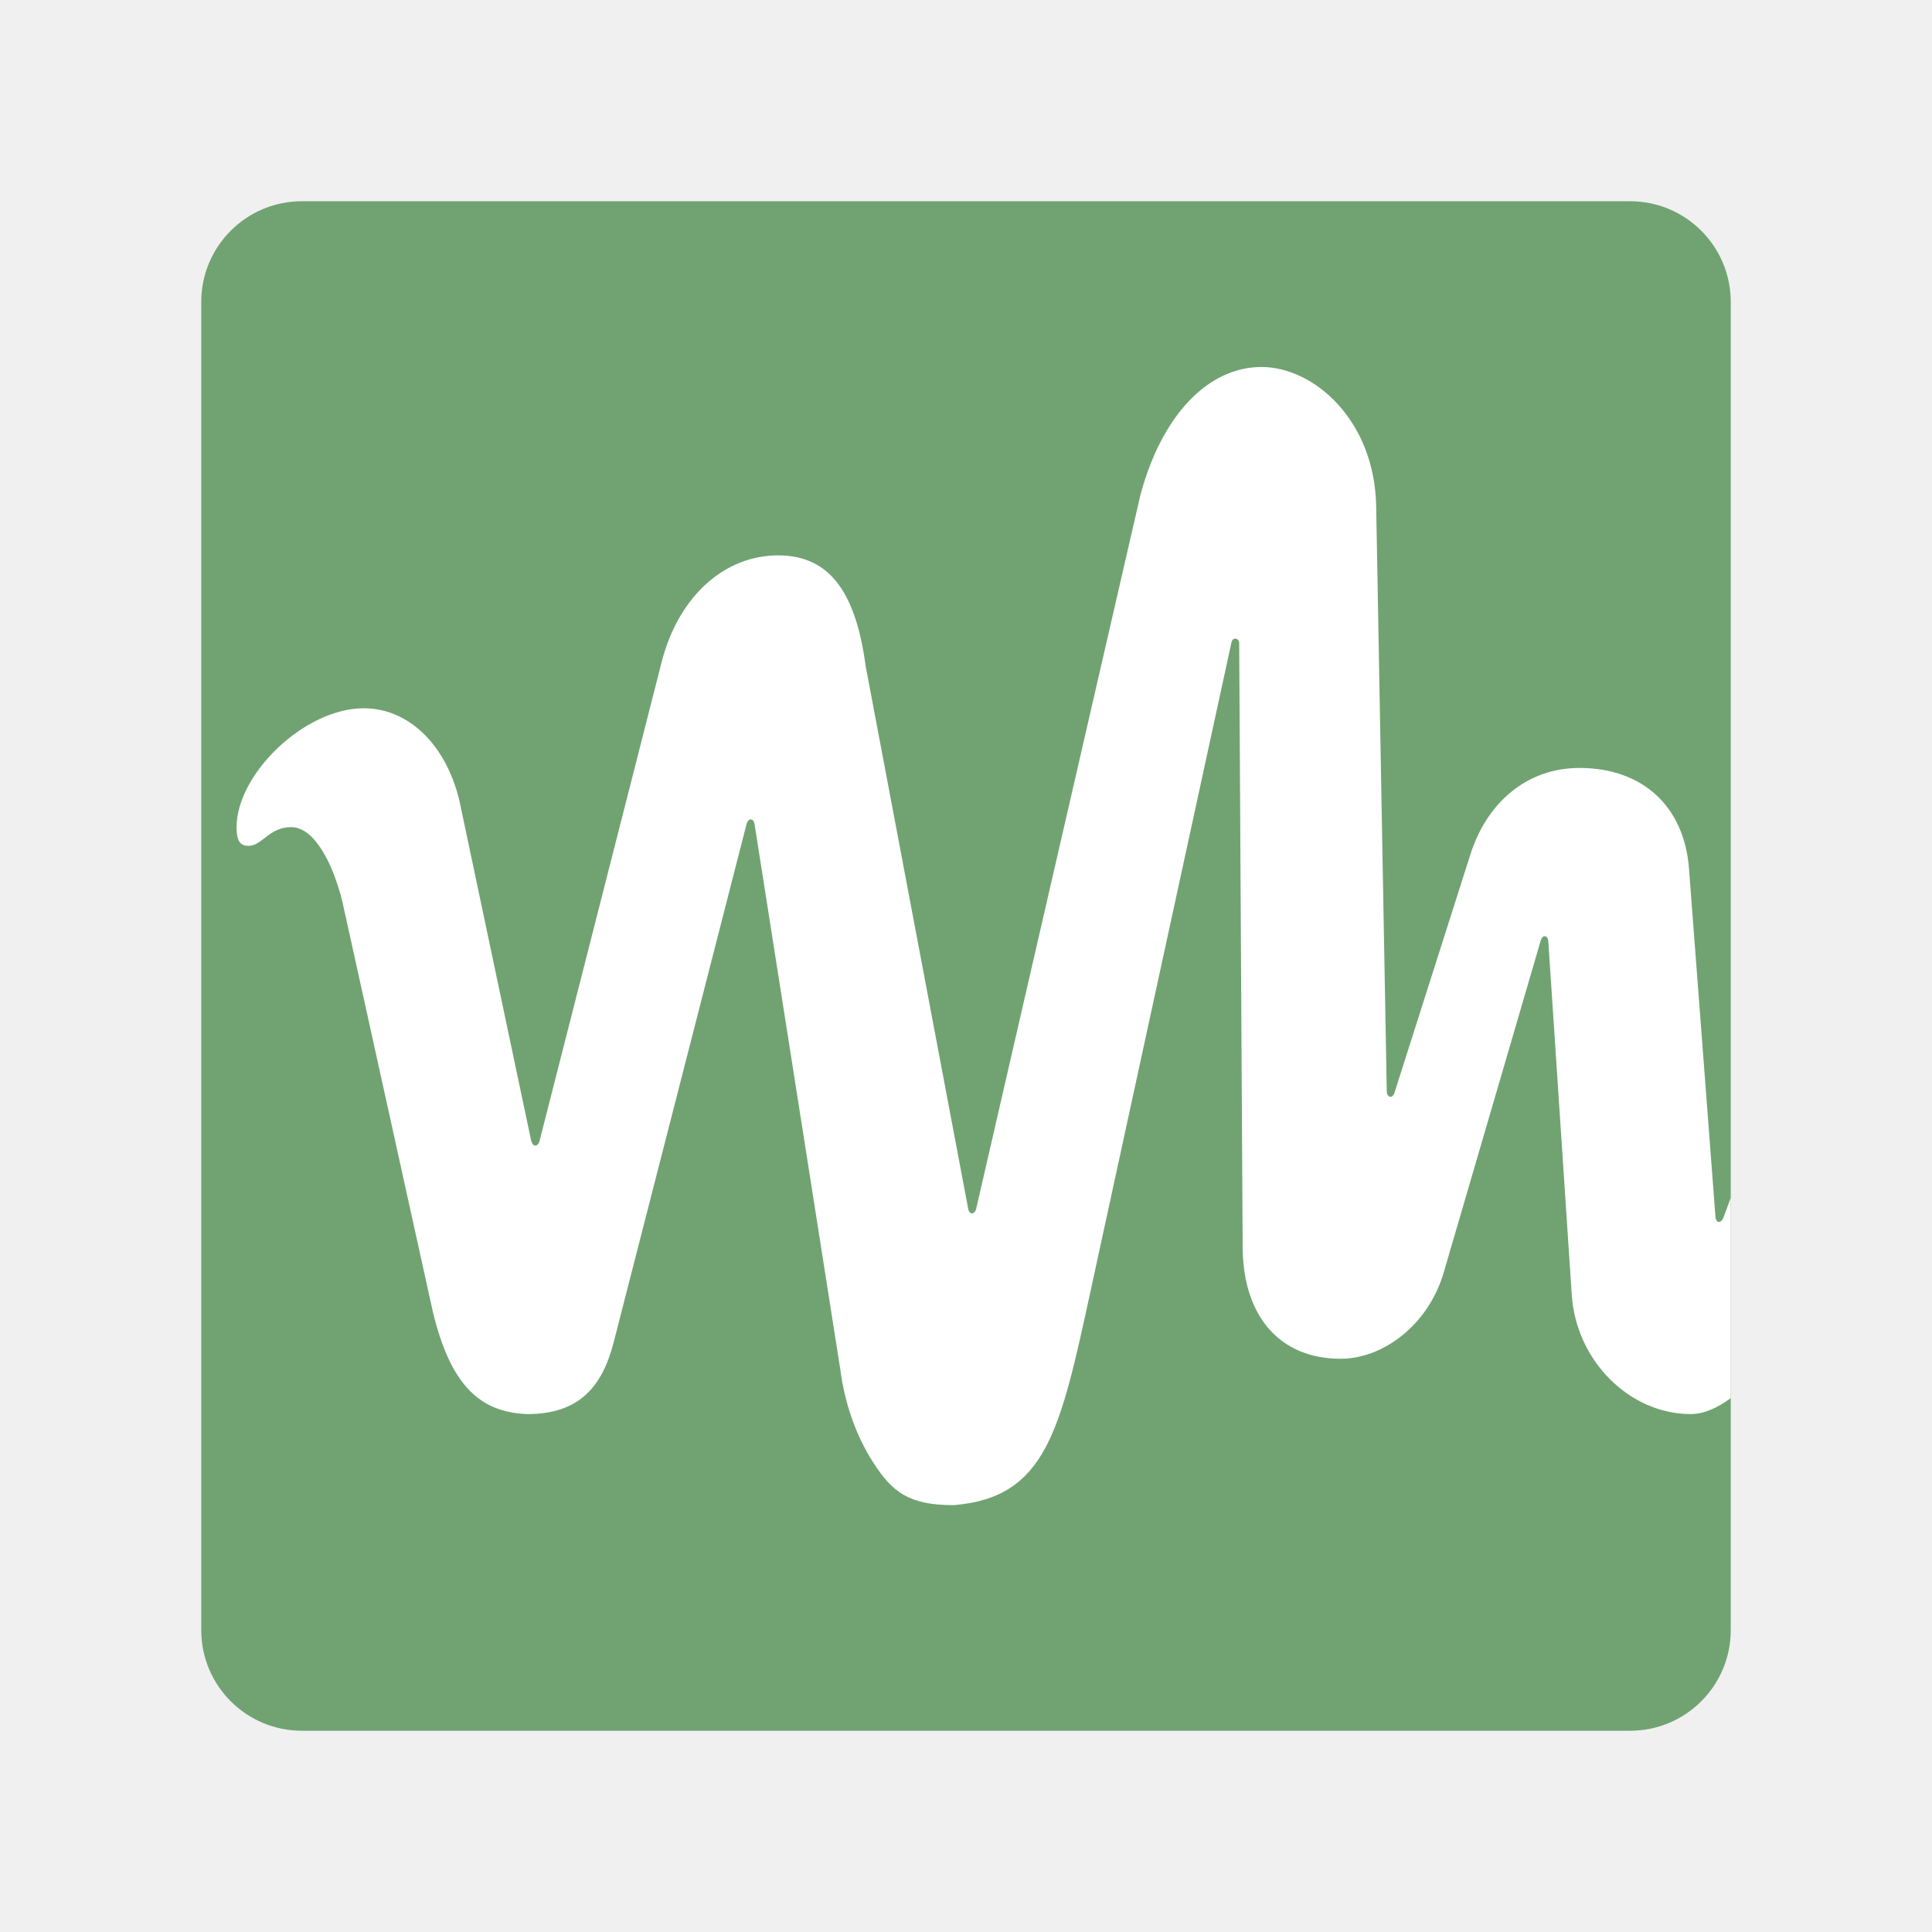
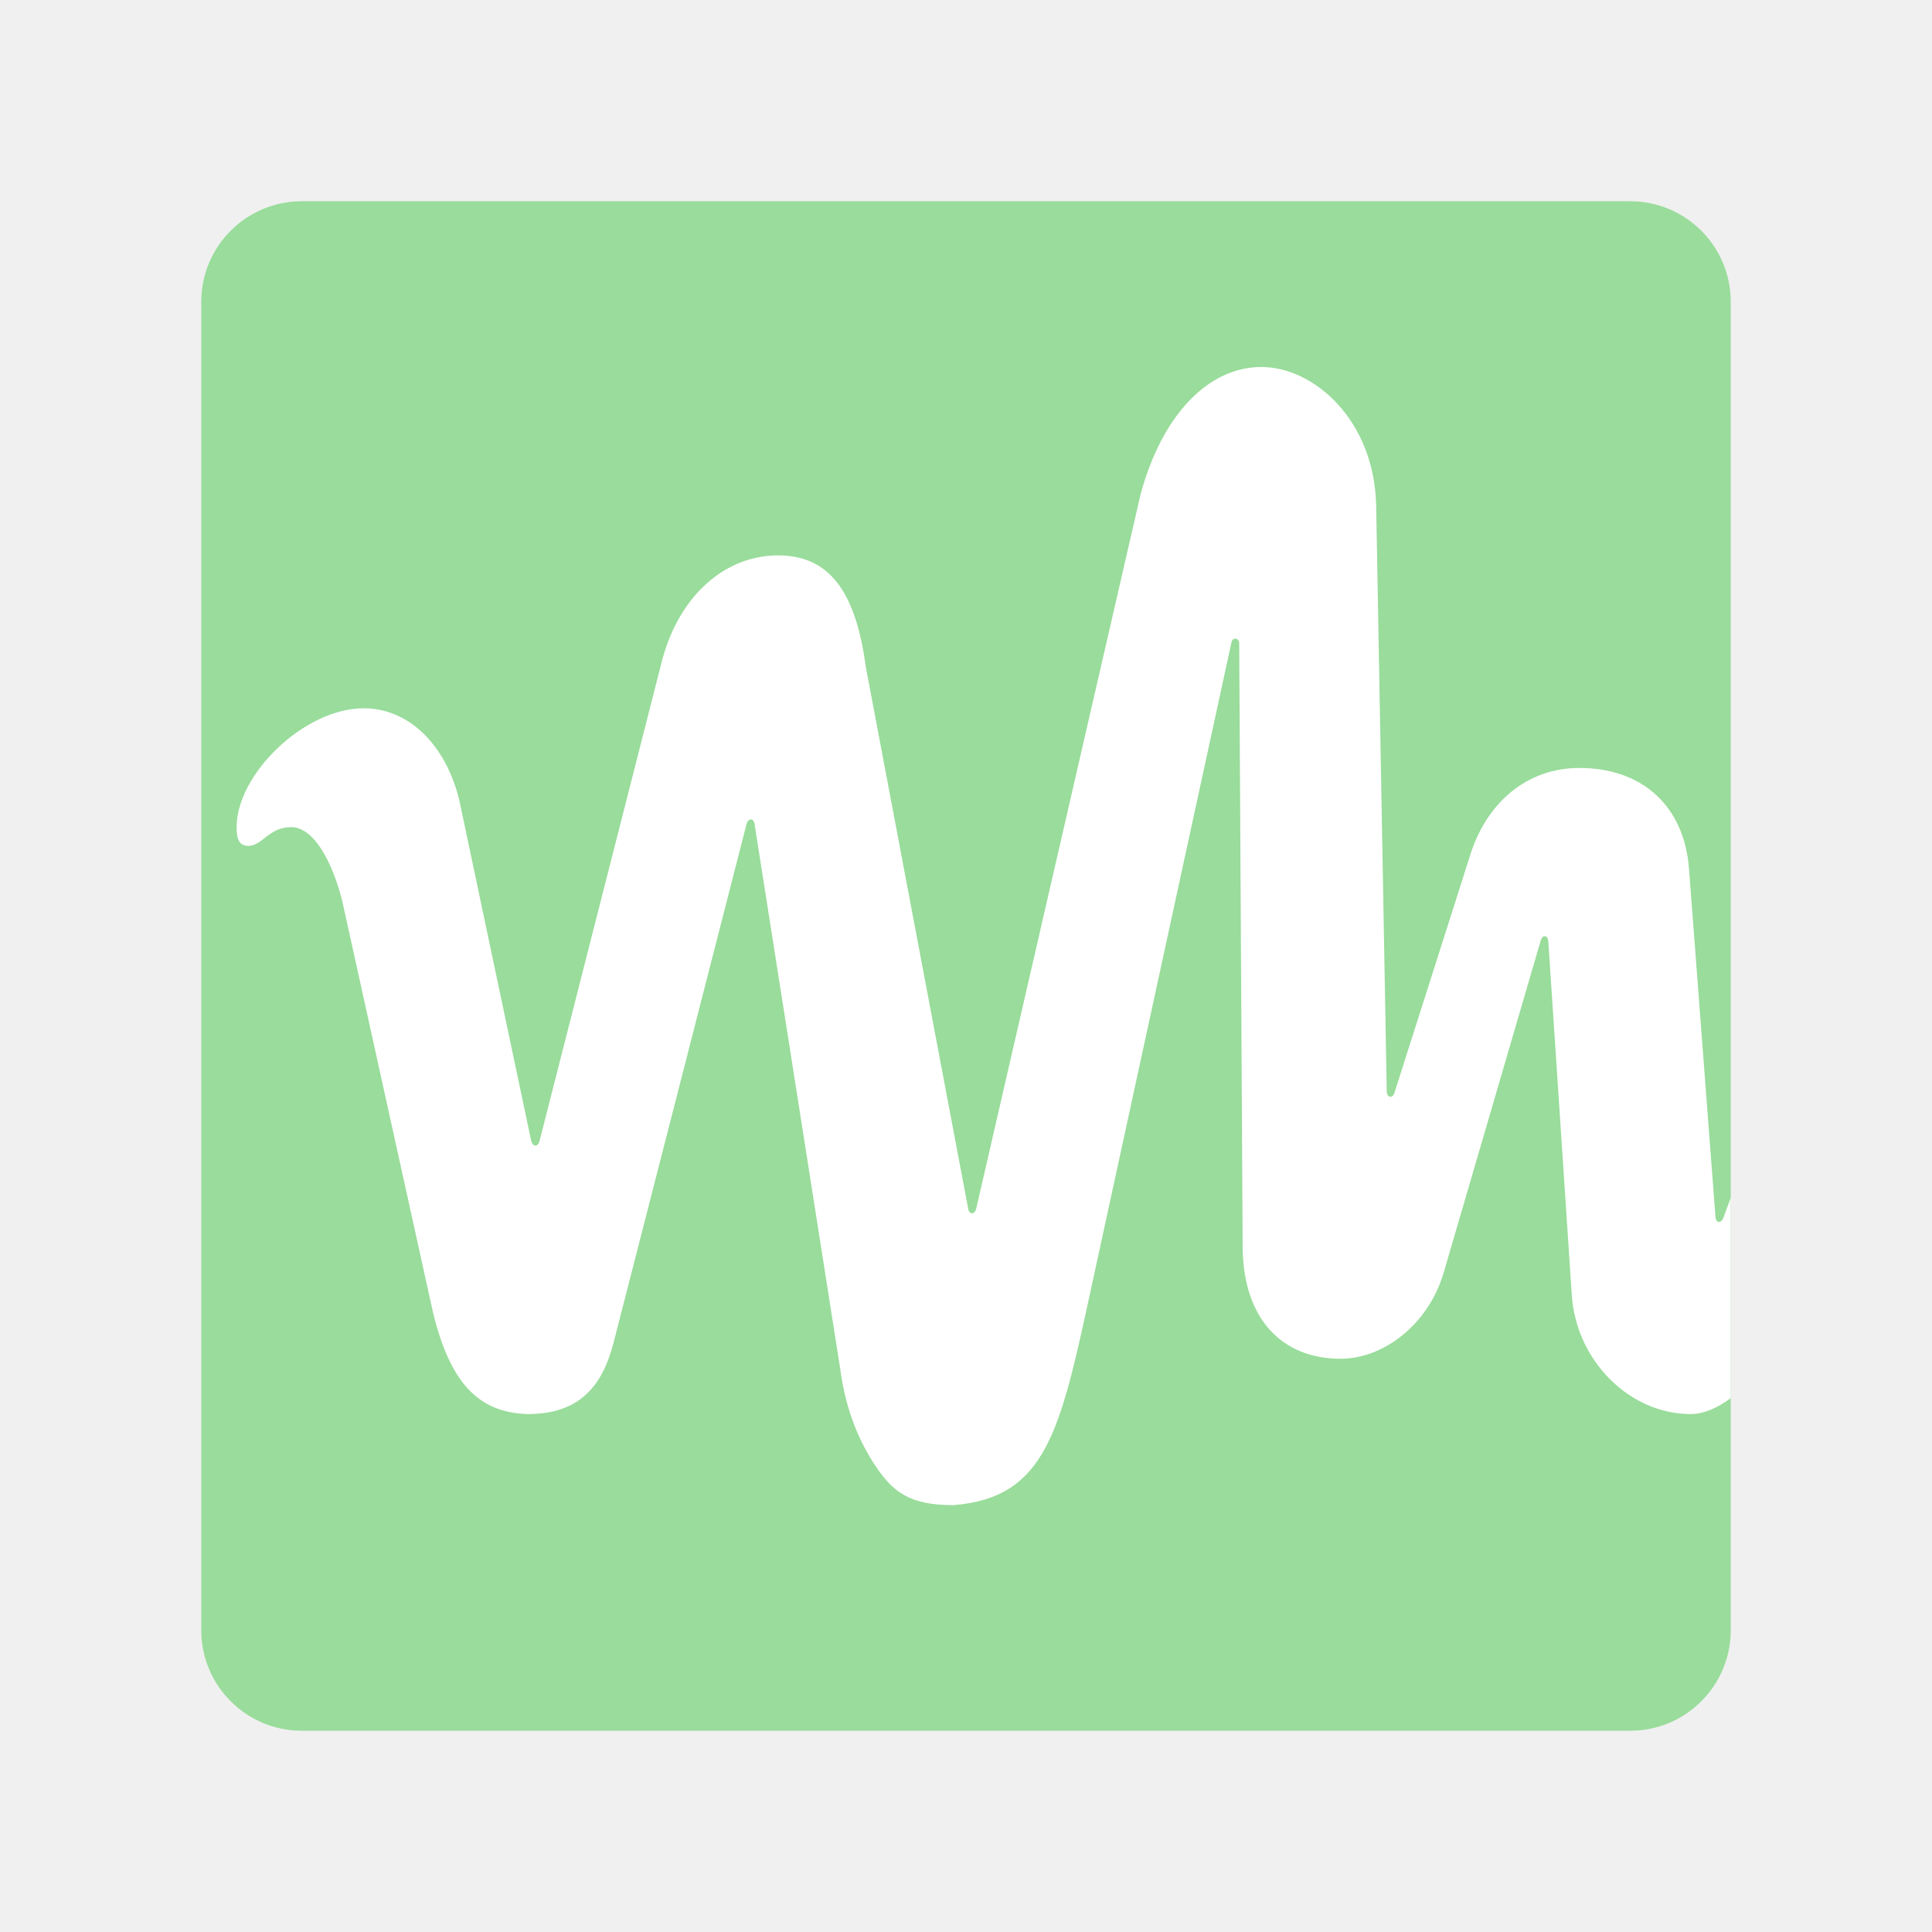
- <svg xmlns="http://www.w3.org/2000/svg" viewBox="0 0 192 192" version="1.1" id="svg16">
+ <svg xmlns="http://www.w3.org/2000/svg" viewBox="0 0 192 192" version="1.1" id="svg16" xml:space="preserve">
  <defs id="defs4">
    <style id="style2">.a{fill:none;stroke:#b1b5bd;stroke-linecap:round;stroke-linejoin:round;isolation:isolate;opacity:0.63;}</style>
  </defs>
-   <rect class="a" x="20" y="20" width="152" height="152" rx="10" id="rect6" style="fill:#71a372;stroke:none;opacity:1" />
+   <rect class="a" x="20" y="20" width="152" height="152" rx="10" id="rect6" style="fill:#99dc9b;stroke:none;opacity:1;fill-opacity:1" />
  <path id="rect6-3" style="opacity:1;isolation:isolate;fill:#ffffff;stroke:none;stroke-linecap:round;stroke-linejoin:round" class="a" d="M 125.371 36.471 C 120.033 36.471 115.457 41.292 113.34 49.16 L 97.01 120.133 C 96.84 120.766 96.288 120.723 96.203 120.047 L 86.043 66.275 C 85.112 59.338 82.757 55.193 77.334 55.193 C 72.081 55.193 67.563 59.127 65.826 65.514 L 53.631 113.342 C 53.461 114.019 52.953 114.019 52.783 113.342 L 45.646 79.525 C 44.291 73.942 40.562 70.387 36.156 70.387 C 30.224 70.387 23.512 76.953 23.512 82.199 C 23.512 83.553 23.849 84.061 24.697 84.061 C 26.053 84.061 26.731 82.199 28.934 82.199 C 31.306 82.199 33.128 85.976 34.018 89.572 L 43.029 130.42 C 44.723 137.356 47.475 140.37 52.424 140.529 C 57.465 140.529 59.826 137.904 60.979 133.424 L 74.189 81.902 C 74.358 81.268 74.91 81.267 74.994 81.943 L 83.512 136.115 C 83.944 139.404 85.012 142.601 86.812 145.389 C 88.687 148.289 90.342 149.58 94.783 149.58 C 103.968 148.811 105.353 142.236 108.395 128.227 C 110.422 118.887 115.086 97.413 122.389 63.805 C 122.516 63.297 123.15 63.382 123.15 63.932 L 123.496 124.201 C 123.624 130.885 127.225 135.031 133.24 135.031 C 137.434 135.031 141.966 131.689 143.492 126.402 L 153.109 93.492 C 153.278 92.859 153.828 92.9 153.871 93.576 L 156.201 128.686 C 156.626 135.2 161.921 140.529 168.021 140.529 C 169.287 140.529 170.676 139.933 172 138.943 L 172 119.033 L 171.283 120.986 C 171.029 121.621 170.52 121.579 170.479 120.902 L 167.852 86.344 C 167.385 80.125 163.233 76.318 156.963 76.318 C 151.795 76.318 147.727 79.702 146.076 85.074 L 138.578 108.604 C 138.408 109.195 137.814 109.11 137.814 108.434 L 136.762 50.262 C 136.592 41.717 130.539 36.471 125.371 36.471 z " />
+   <rect class="a" x="20" y="-185.017" width="152" height="152" rx="10" id="rect236" style="opacity:1;fill:#71a372;stroke:none" />
+   <path id="path238" style="opacity:1;isolation:isolate;fill:#ffffff;stroke:none;stroke-linecap:round;stroke-linejoin:round" class="a" d="m 125.371,-168.546 c -5.338,0 -9.914,4.821 -12.031,12.689 l -16.33,70.973 c -0.17,0.634 -0.721,0.59 -0.807,-0.086 L 86.043,-138.742 c -0.931,-6.937 -3.286,-11.082 -8.709,-11.082 -5.253,0 -9.771,3.933 -11.508,10.32 l -12.195,47.828 c -0.17,0.677 -0.678,0.677 -0.848,0 l -7.137,-33.816 c -1.356,-5.583 -5.085,-9.139 -9.49,-9.139 -5.932,0 -12.645,6.567 -12.645,11.812 0,1.354 0.337,1.861 1.186,1.861 1.356,0 2.034,-1.861 4.236,-1.861 2.373,0 4.195,3.777 5.084,7.373 l 9.012,40.848 c 1.694,6.936 4.445,9.95 9.395,10.109 5.041,0 7.403,-2.625 8.555,-7.105 l 13.211,-51.521 c 0.169,-0.634 0.72,-0.635 0.805,0.041 l 8.518,54.172 c 0.433,3.289 1.5,6.486 3.301,9.273 1.875,2.901 3.529,4.191 7.971,4.191 9.185,-0.769 10.57,-7.344 13.611,-21.354 2.028,-9.34 6.692,-30.813 13.994,-64.422 0.127,-0.508 0.762,-0.423 0.762,0.127 l 0.346,60.27 c 0.128,6.684 3.729,10.83 9.744,10.83 4.194,0 8.726,-3.343 10.252,-8.629 l 9.617,-32.91 c 0.169,-0.634 0.719,-0.592 0.762,0.084 l 2.33,35.109 c 0.424,6.514 5.72,11.844 11.82,11.844 1.266,0 2.654,-0.596 3.979,-1.586 v -19.91 l -0.717,1.953 c -0.255,0.634 -0.763,0.592 -0.805,-0.084 l -2.627,-34.559 c -0.466,-6.218 -4.618,-10.025 -10.889,-10.025 -5.168,0 -9.235,3.383 -10.887,8.756 l -7.498,23.529 c -0.17,0.592 -0.764,0.507 -0.764,-0.17 l -1.053,-58.172 c -0.17,-8.544 -6.223,-13.791 -11.391,-13.791 z" />
</svg>
